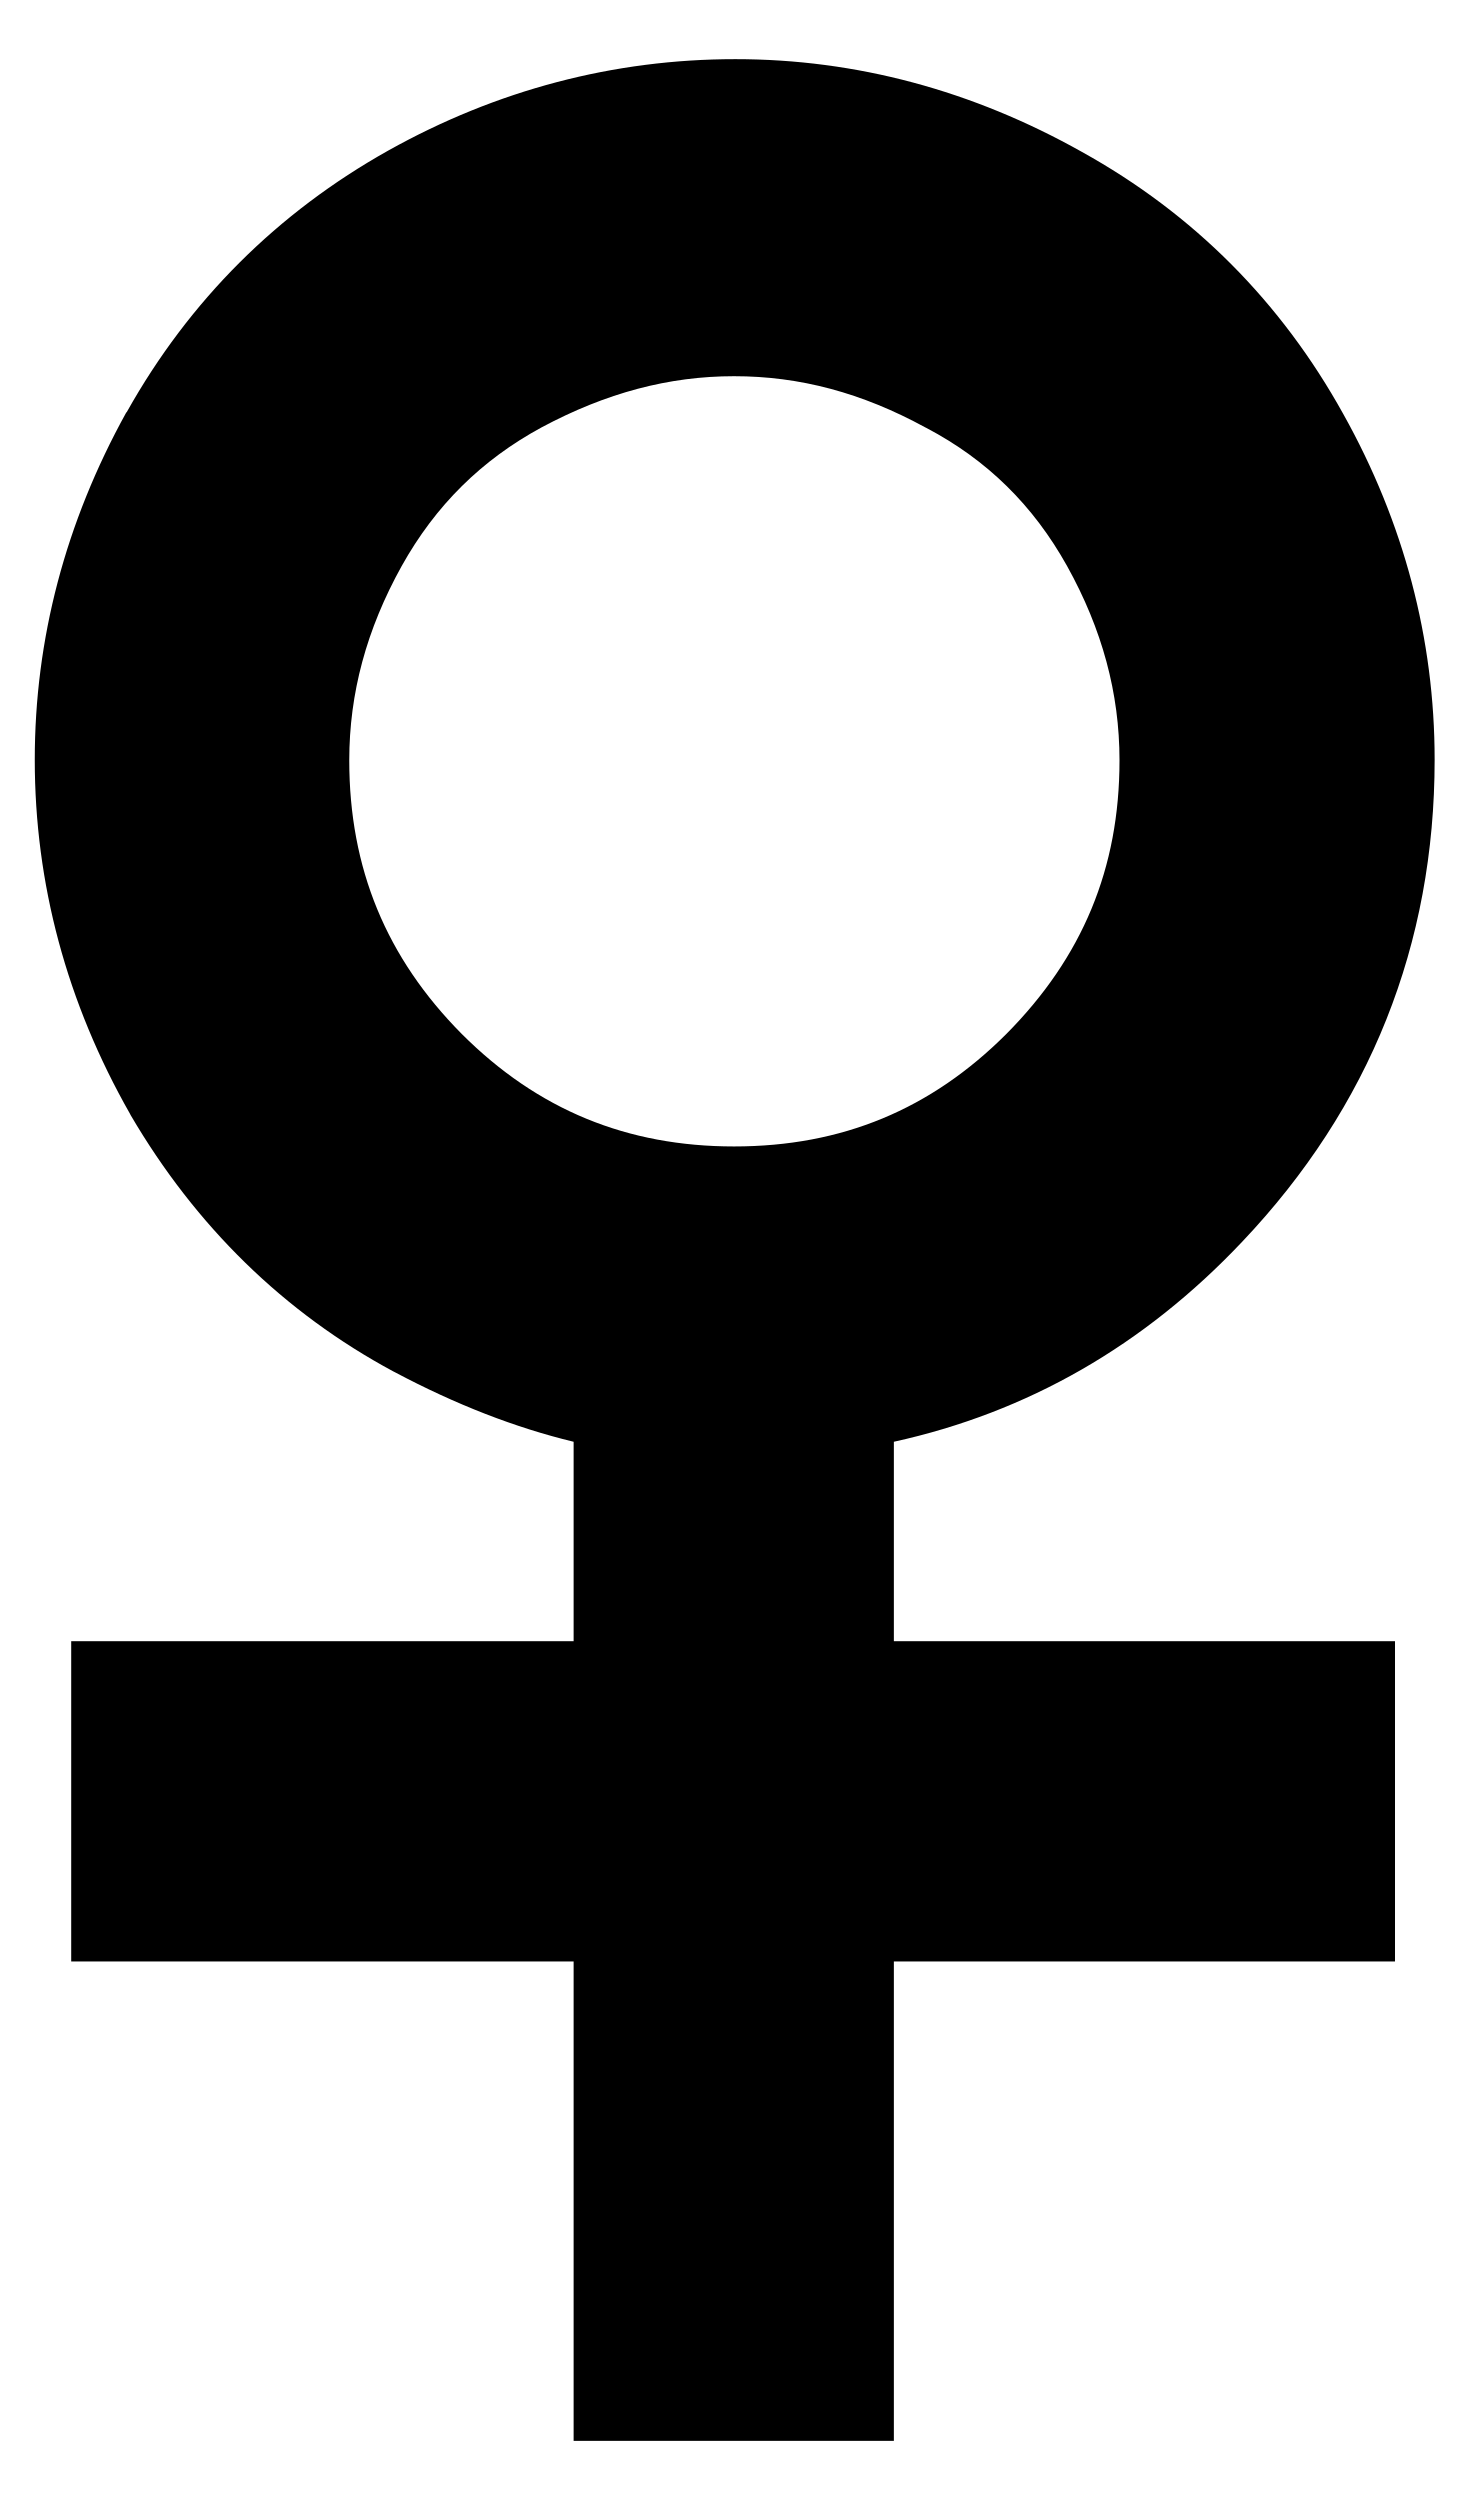
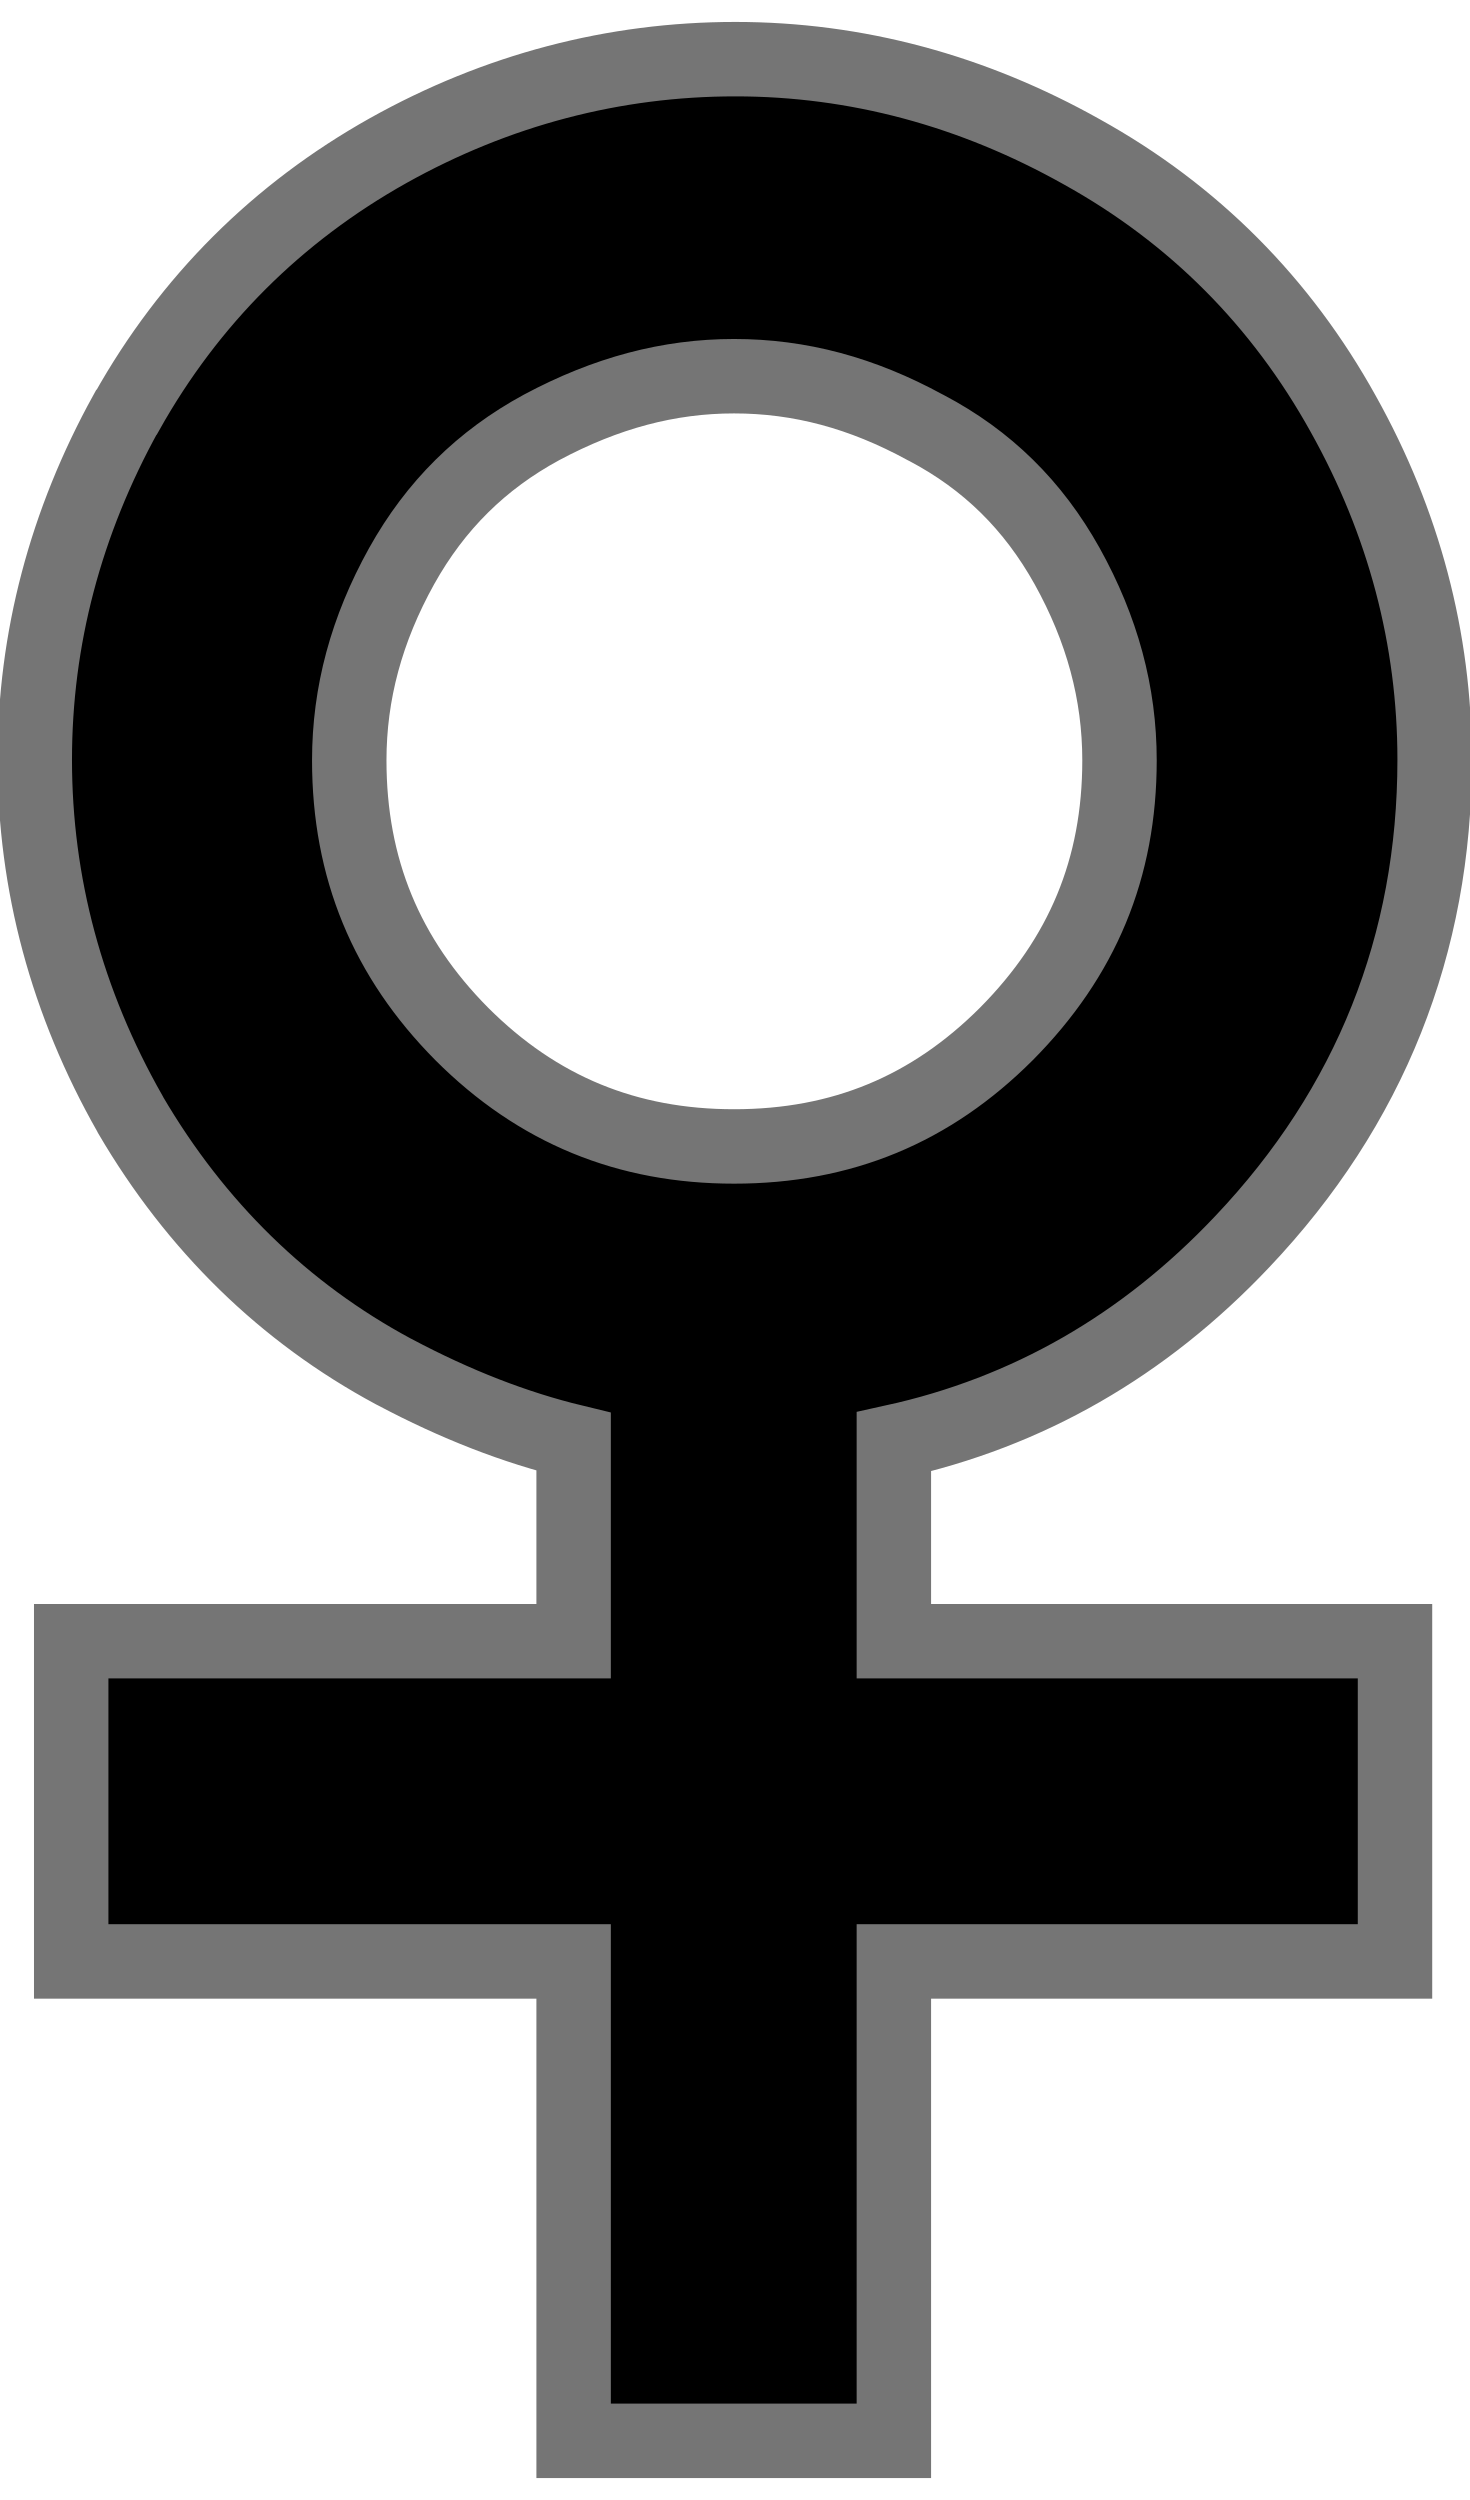
<svg xmlns="http://www.w3.org/2000/svg" version="1.1" id="svg2" x="0px" y="0px" viewBox="1582.868 -62.464 987.132 1679.477" enable-background="new 1582.868 -62.464 987.132 1679.477" xml:space="preserve">
-   <path id="path7" d="M2183.358,906.1c89.748-19.753,167.901-64.412,234.031-134.407  c85.883-90.607,129.254-199.678,129.254-323.779c0-81.159-20.612-159.313-61.406-232.314  c-41.653-75.148-100.483-134.407-175.631-176.06c-73.43-41.224-151.583-62.265-232.743-62.265  c-81.589,0-160.172,20.612-233.172,61.406c-74.289,41.653-133.548,100.483-175.631,175.631l-0.429,0.429  c-40.794,73.859-61.406,152.013-61.406,233.172c0,83.306,21.471,163.178,63.983,237.896l0.429,0.859  c43.8,74.718,103.06,132.689,176.489,172.195l0.859,0.429c41.224,21.9,81.159,37.359,120.236,46.806v133.977  H1630.701v215.137h337.52v322.061h215.137v-322.061h336.661v-215.137h-336.661V906.1H2183.358z M2076.004,190.265  c44.23,0,85.883,11.165,128.395,34.353l0.859,0.429c40.794,21.471,71.712,51.959,94.471,92.754  c23.618,42.512,35.212,85.454,35.212,130.542c0,72.571-24.906,132.26-76.007,183.79  c-50.671,50.671-110.36,75.577-182.931,75.577c-71.712,0-131.83-24.477-182.931-75.577  c-50.671-51.1-75.577-111.219-75.577-183.79c0-45.089,11.594-88.03,35.212-130.542  c22.759-40.794,53.677-71.283,94.042-93.183C1990.121,201.43,2032.204,190.265,2076.004,190.265z" />
+   <path stroke="#757575" stroke-width="50" id="path7" d="M2183.358,906.1c89.748-19.753,167.901-64.412,234.031-134.407  c85.883-90.607,129.254-199.678,129.254-323.779c0-81.159-20.612-159.313-61.406-232.314  c-41.653-75.148-100.483-134.407-175.631-176.06c-73.43-41.224-151.583-62.265-232.743-62.265  c-81.589,0-160.172,20.612-233.172,61.406c-74.289,41.653-133.548,100.483-175.631,175.631l-0.429,0.429  c-40.794,73.859-61.406,152.013-61.406,233.172c0,83.306,21.471,163.178,63.983,237.896l0.429,0.859  c43.8,74.718,103.06,132.689,176.489,172.195l0.859,0.429c41.224,21.9,81.159,37.359,120.236,46.806v133.977  H1630.701v215.137h337.52v322.061h215.137v-322.061h336.661v-215.137h-336.661V906.1H2183.358z M2076.004,190.265  c44.23,0,85.883,11.165,128.395,34.353l0.859,0.429c40.794,21.471,71.712,51.959,94.471,92.754  c23.618,42.512,35.212,85.454,35.212,130.542c0,72.571-24.906,132.26-76.007,183.79  c-50.671,50.671-110.36,75.577-182.931,75.577c-71.712,0-131.83-24.477-182.931-75.577  c-50.671-51.1-75.577-111.219-75.577-183.79c0-45.089,11.594-88.03,35.212-130.542  c22.759-40.794,53.677-71.283,94.042-93.183C1990.121,201.43,2032.204,190.265,2076.004,190.265z" />
</svg>
